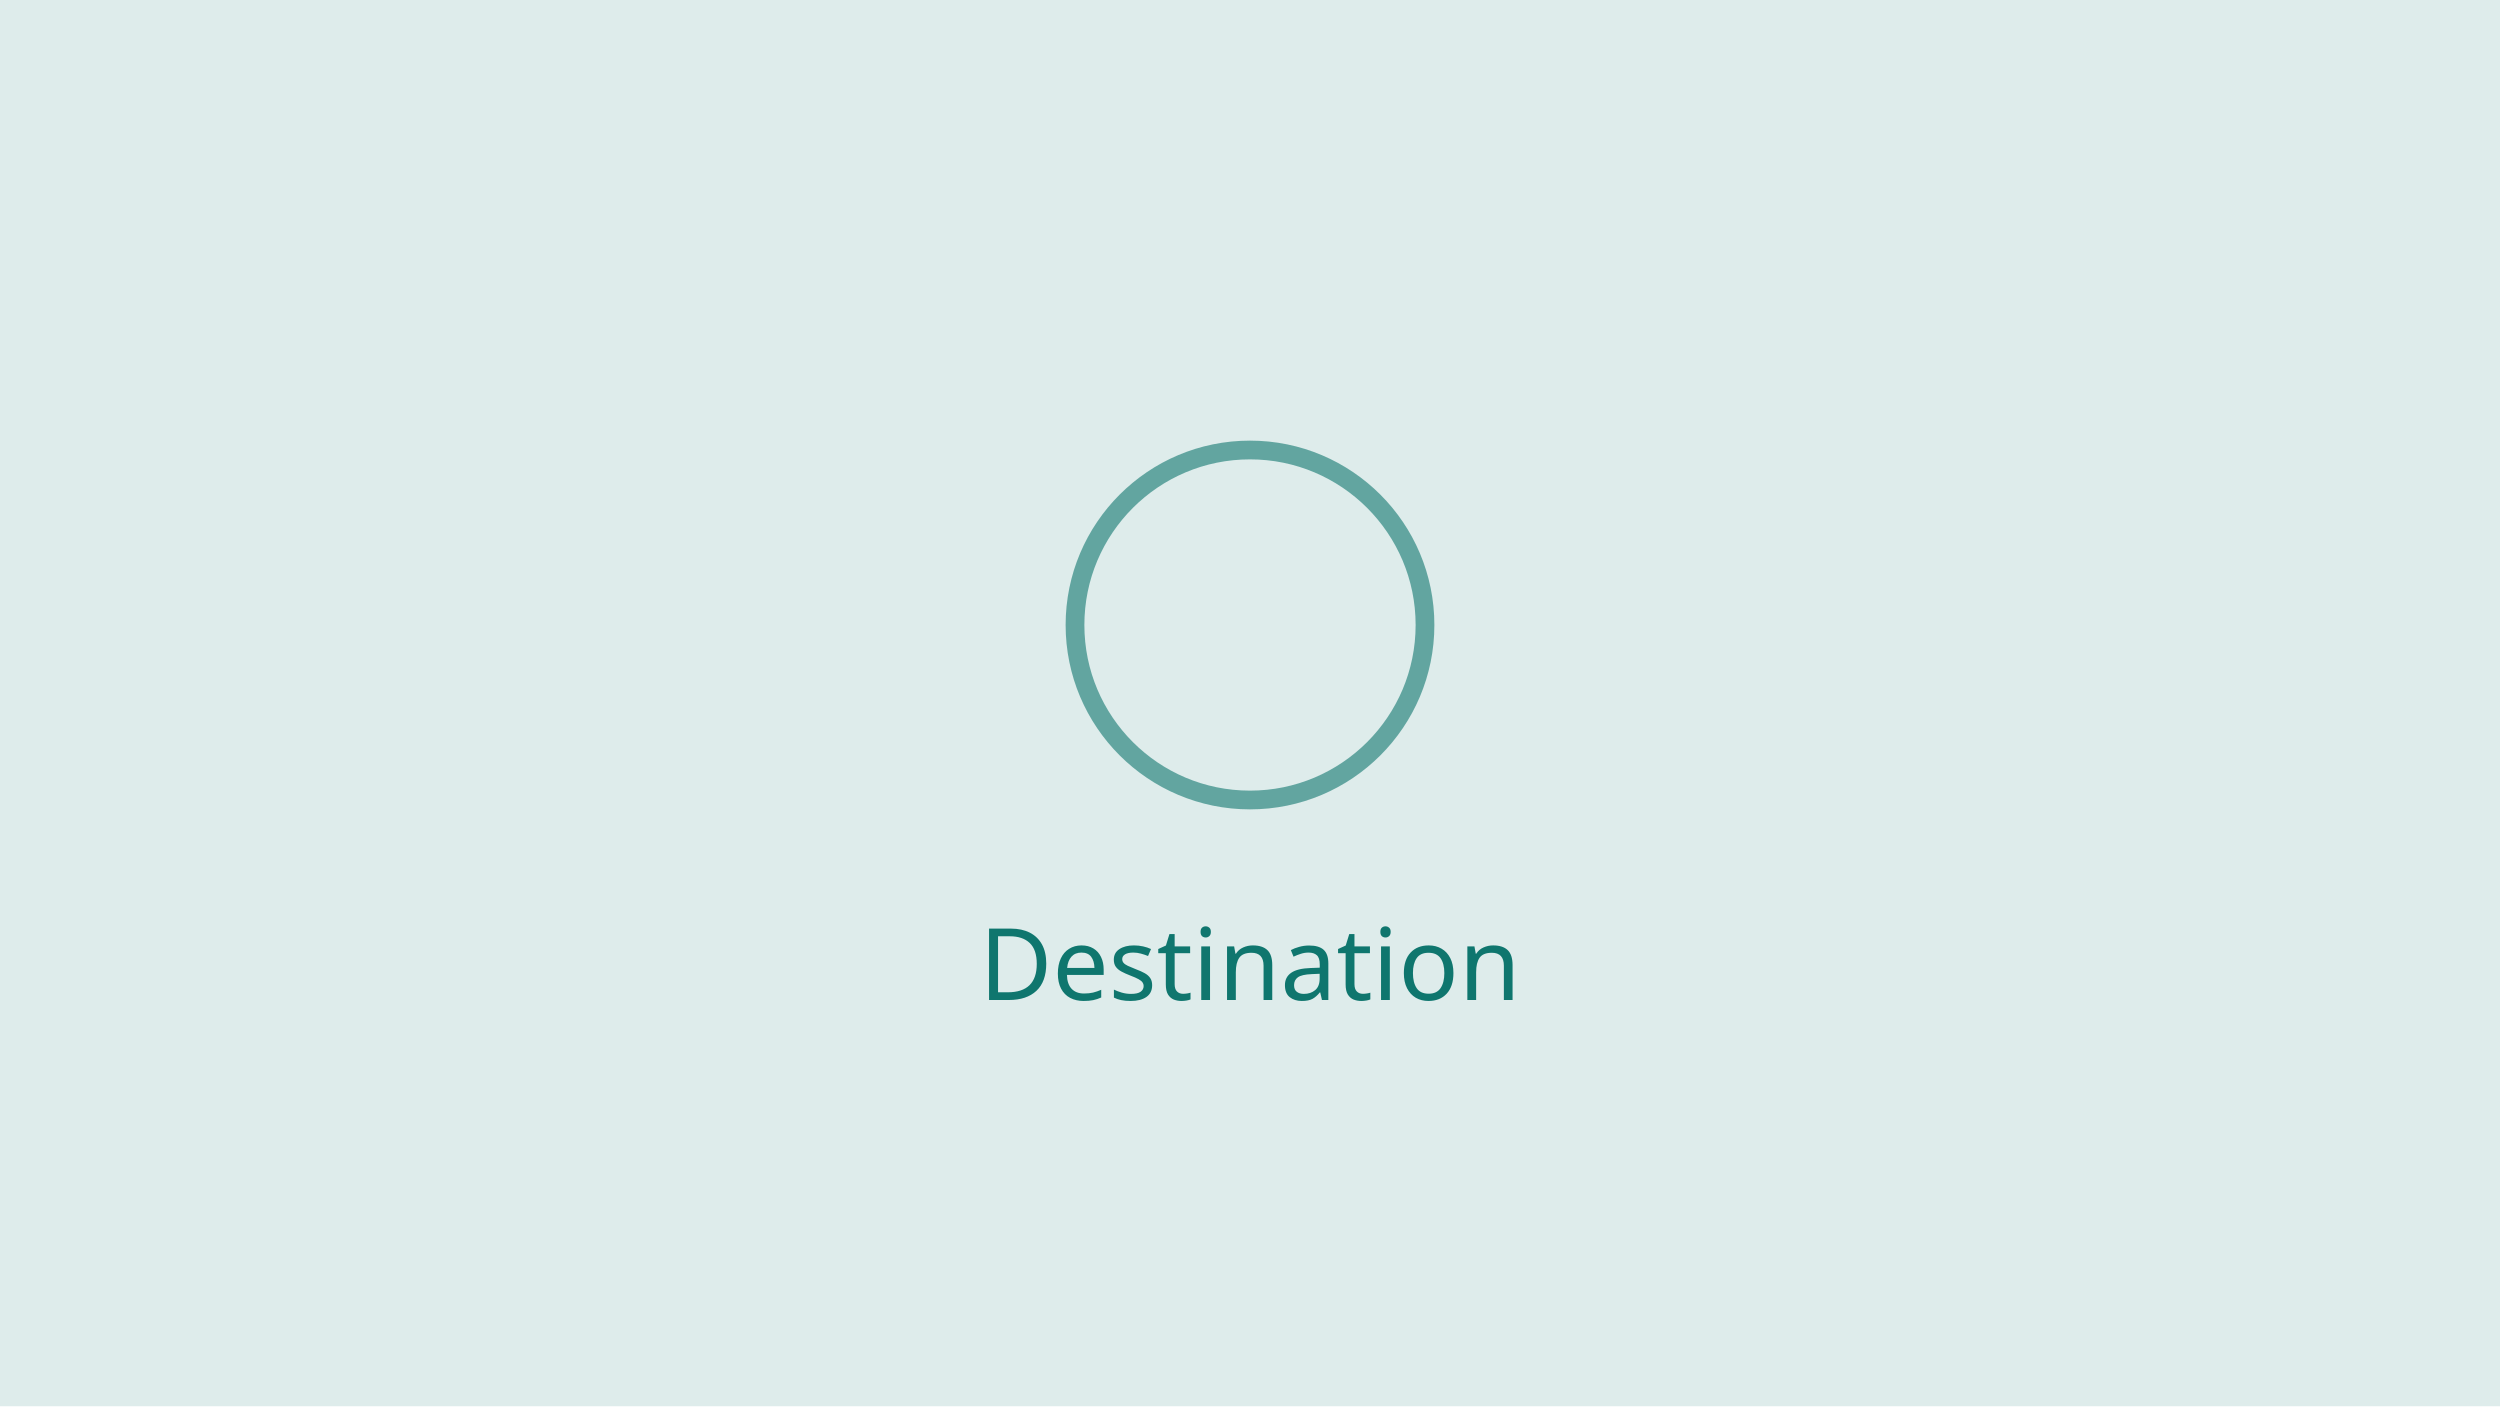
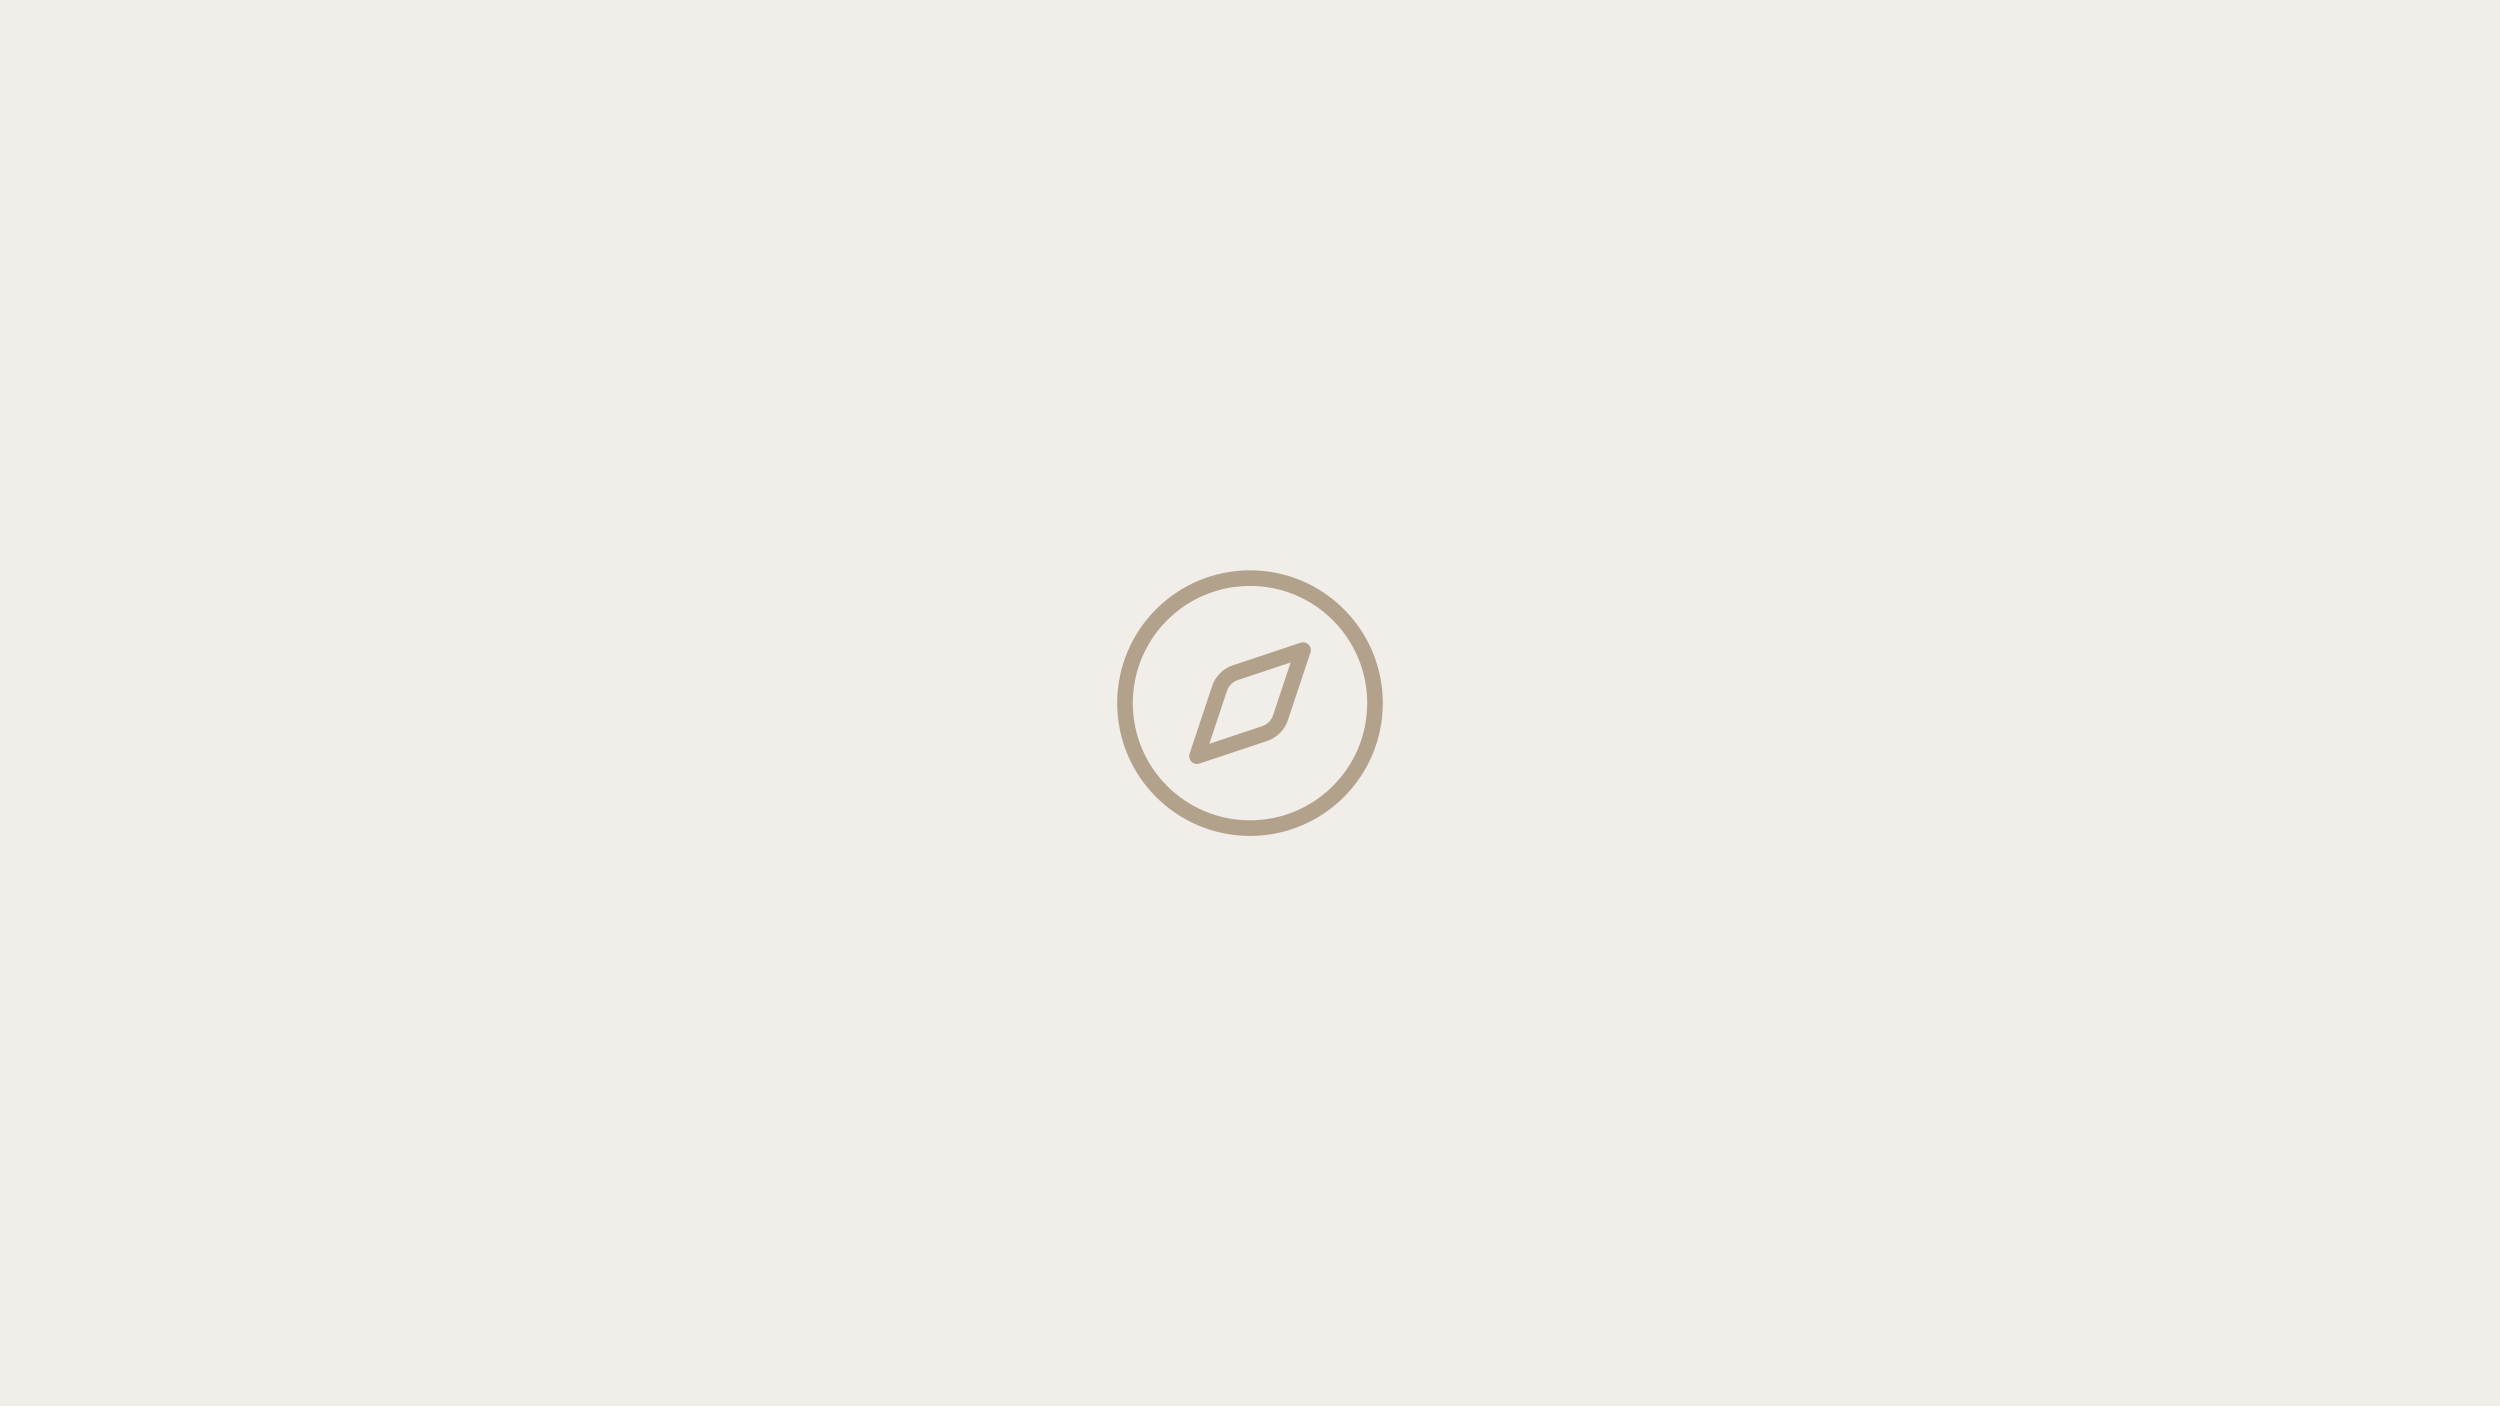
<svg xmlns="http://www.w3.org/2000/svg" viewBox="0 0 800 450" role="img" aria-label="Destination">
-   <rect width="800" height="450" fill="#0f766e" opacity="0.14" />
-   <circle cx="400" cy="200" r="56" fill="none" stroke="#0f766e" stroke-width="6" opacity="0.6" />
-   <text x="400" y="320" text-anchor="middle" font-family="system-ui, sans-serif" font-size="32" fill="#0f766e">Destination</text>
+   <rect width="800" height="450" fill="#a8957a" opacity="0.16" />
+   <g transform="translate(352 177) scale(4)" fill="none" stroke="#a8957a" stroke-opacity="0.85" stroke-width="1.25" stroke-linecap="round" stroke-linejoin="round">
+     <circle cx="12" cy="12" r="10" />
+     <path d="m16.24 7.76-1.804 5.411a2 2 0 0 1-1.265 1.265L7.76 16.24l1.804-5.411a2 2 0 0 1 1.265-1.265z" />
+   </g>
</svg>
